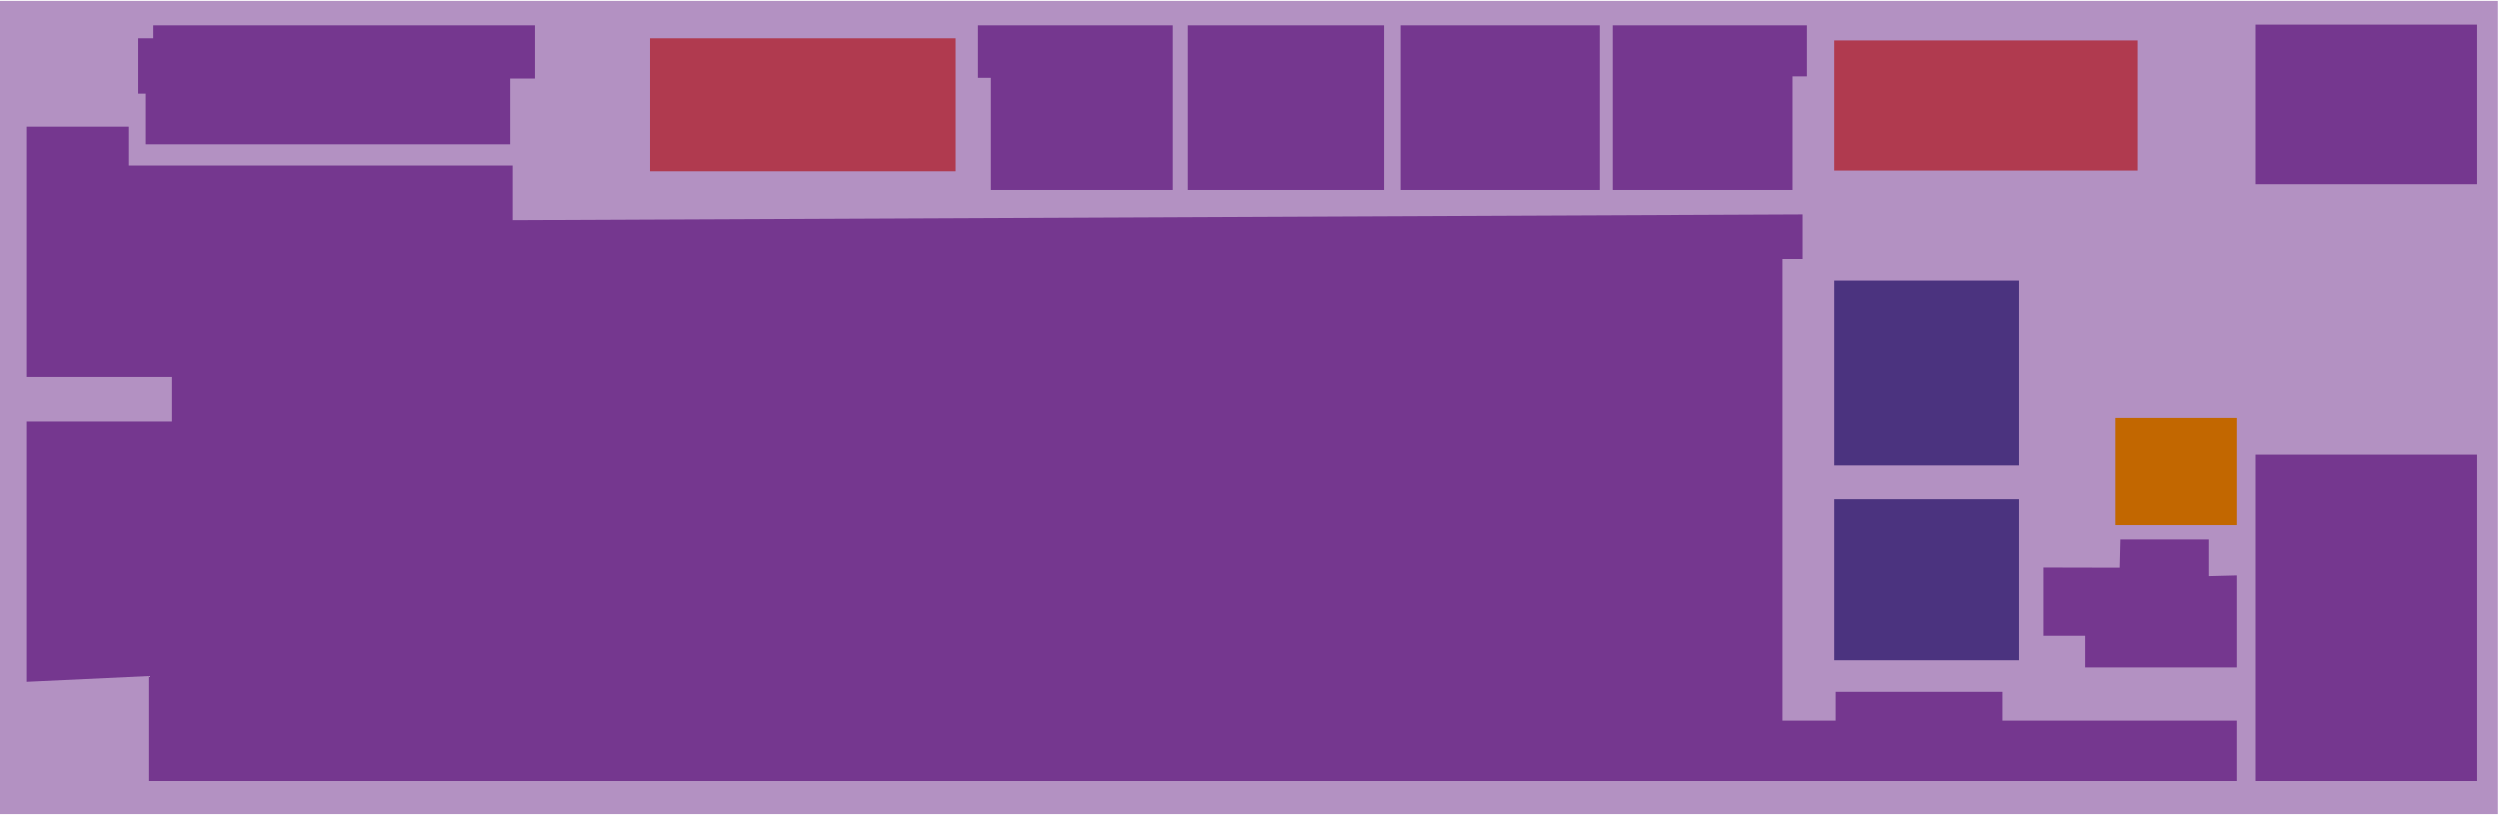
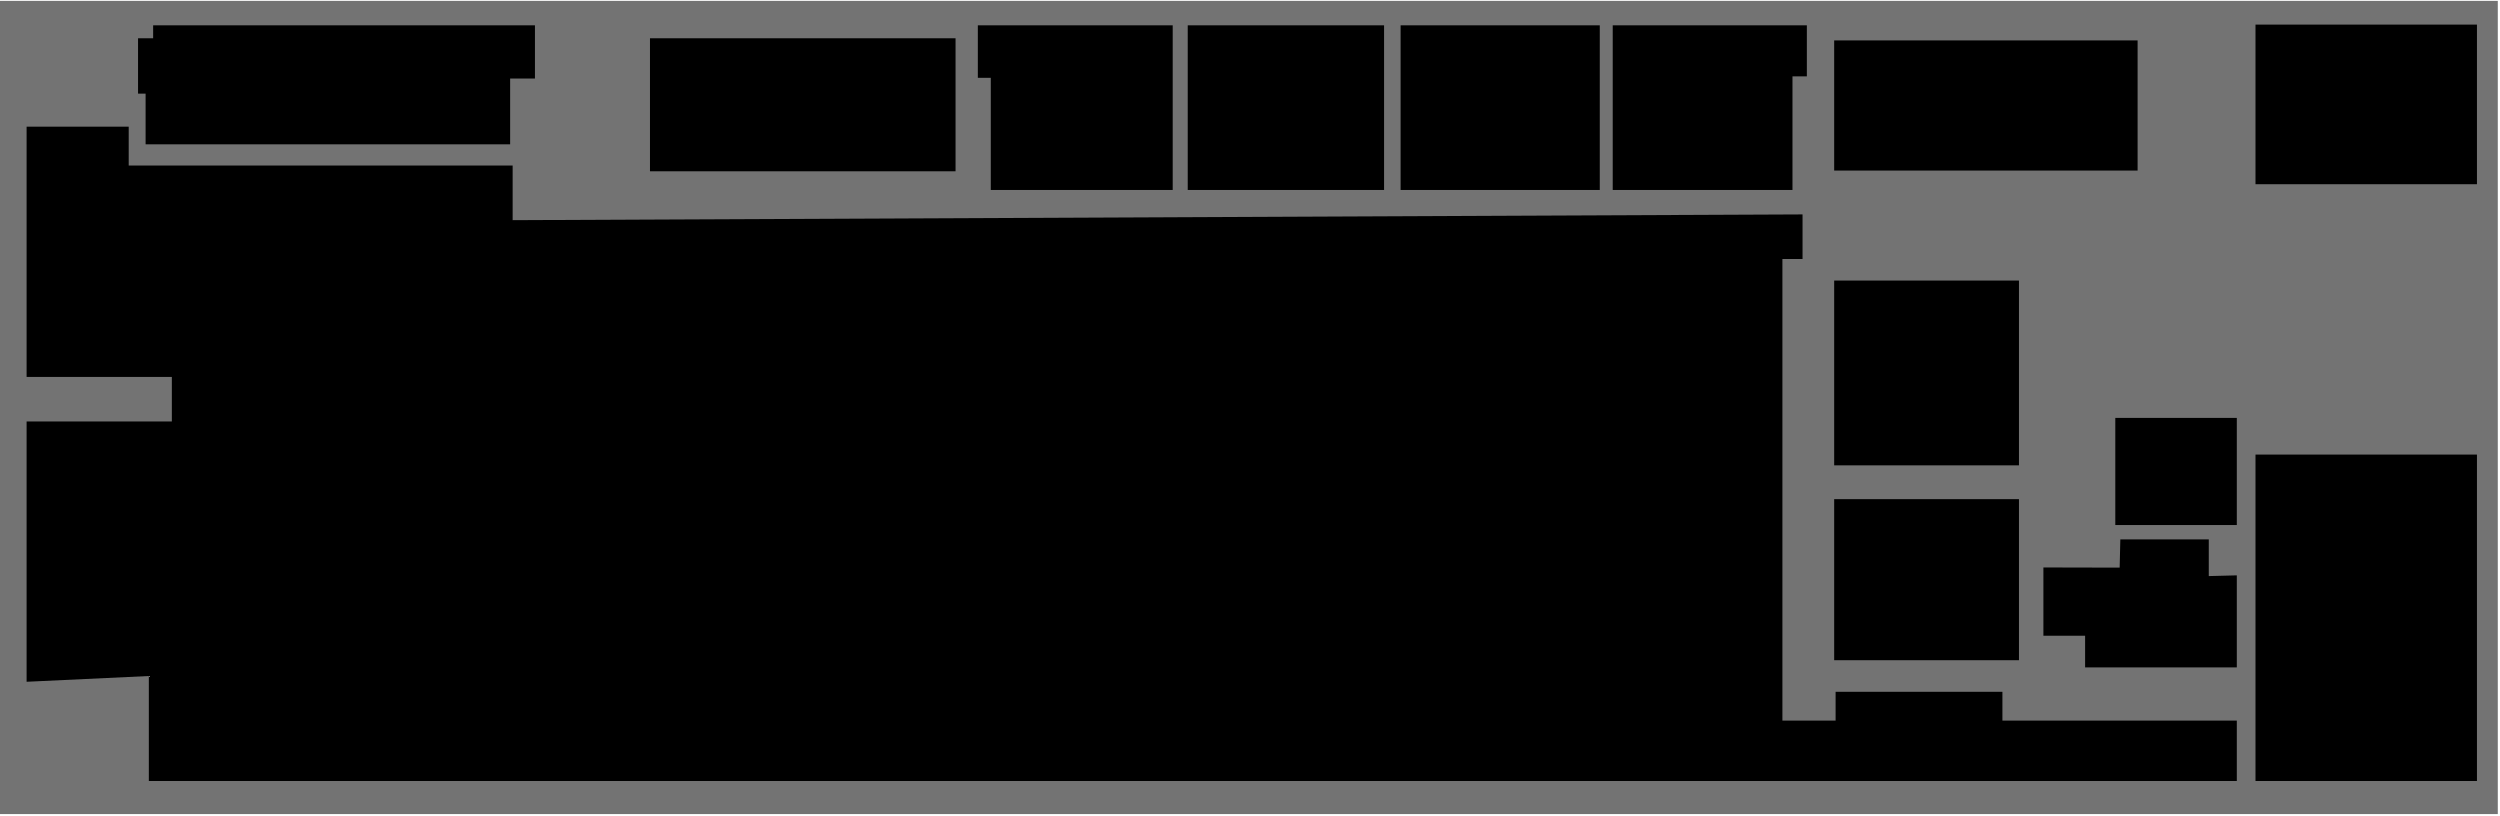
- <svg xmlns="http://www.w3.org/2000/svg" width="1076" height="351" viewBox="0 0 1076 351" fill="none">
+ <svg xmlns="http://www.w3.org/2000/svg" width="1076" height="351" viewBox="0 0 1076 351">
  <g id="CentralServicesLevel3">
    <g id="3rd Floor">
-       <path id="Vector" opacity="0.55" d="M1075.05 0.378H0V350.378H1075.05V0.378Z" fill="#75378F" />
+       <path id="Vector" opacity="0.55" d="M1075.05 0.378H0V350.378H1075.05V0.378Z" class="room" />
    </g>
    <g id="G301">
-       <path id="Vector_2" d="M1066.08 10.588H970.766V79.288H1066.08V10.588Z" fill="#75378F" />
+       <path id="Vector_2" d="M1066.08 10.588H970.766V79.288H1066.08V10.588Z" class="room" />
    </g>
    <g id="G302">
-       <path id="Vector_3" d="M1066.08 195.649H970.766V336.14H1066.08V195.649Z" fill="#75378F" />
+       <path id="Vector_3" d="M1066.08 195.649H970.766V336.14H1066.08V195.649Z" class="room" />
    </g>
    <g id="G307">
-       <path id="Vector_4" d="M775.813 92.284V111.476H767.148V310.147H790.044V297.765H861.841V310.147H962.723V336.14H64.058V290.956L11.451 293.433V181.411H73.964V162.227H11.451V54.53H55.394V71.245H220.643V94.761" fill="#75378F" />
+       <path id="Vector_4" d="M775.813 92.284V111.476H767.148V310.147H790.044V297.765H861.841V310.147H962.723V336.14H64.058V290.956L11.451 293.433V181.411H73.964V162.227H11.451V54.53H55.394V71.245H220.643V94.761" class="room" />
    </g>
    <g id="Bathroom 1">
-       <path id="Vector_5" d="M868.96 120.754H789.43V200.285H868.96V120.754Z" fill="#4B337F" />
+       <path id="Vector_5" d="M868.96 120.754H789.43V200.285H868.96V120.754Z" class="bathroom" />
    </g>
    <g id="Bathroom 2">
-       <path id="Vector_6" d="M868.96 214.833H789.43V284.154H868.96V214.833Z" fill="#4B337F" />
+       <path id="Vector_6" d="M868.96 214.833H789.43V284.154H868.96V214.833Z" class="bathroom" />
    </g>
    <g id="Accessible Toilet 1">
-       <path id="Vector_7" d="M962.723 179.866H910.427V225.974H962.723V179.866Z" fill="#C26700" />
+       <path id="Vector_7" d="M962.723 179.866H910.427V225.974H962.723V179.866Z" class="accessible-toilet" />
    </g>
    <g id="G304">
-       <path id="Vector_8" d="M879.48 244.234V273.628H897.43V287.245H962.723V247.635L950.657 247.945V232.162H912.592L912.302 244.308L879.48 244.234Z" fill="#75378F" />
+       <path id="Vector_8" d="M879.48 244.234V273.628H897.43V287.245H962.723V247.635L950.657 247.945V232.162H912.592L912.302 244.308L879.48 244.234Z" class="room" />
    </g>
    <g id="stairs 1">
-       <path id="Vector_9" d="M920.022 17.396H789.43V73.411H920.022V17.396Z" fill="#B03A4F" />
+       <path id="Vector_9" d="M920.022 17.396H789.43V73.411H920.022V17.396Z" class="stair" />
    </g>
    <g id="G307a">
-       <path id="Vector_10" d="M777.669 10.898V32.869H771.481V81.765H694.116V10.898H777.669Z" fill="#75378F" />
+       <path id="Vector_10" d="M777.669 10.898V32.869H771.481V81.765H694.116V10.898H777.669Z" class="room" />
    </g>
    <g id="G307b">
-       <path id="Vector_11" d="M688.542 10.898H602.823V81.765H688.542V10.898Z" fill="#75378F" />
+       <path id="Vector_11" d="M688.542 10.898H602.823V81.765H688.542V10.898Z" class="room" />
    </g>
    <g id="G307c">
-       <path id="Vector_12" d="M595.704 10.898H511.2V81.765H595.704V10.898Z" fill="#75378F" />
+       <path id="Vector_12" d="M595.704 10.898H511.2V81.765H595.704V10.898Z" class="room" />
    </g>
    <g id="G307d">
-       <path id="Vector_13" d="M420.859 10.898H504.729V81.765H426.433V33.49H420.859V10.898Z" fill="#75378F" />
+       <path id="Vector_13" d="M420.859 10.898H504.729V81.765H426.433V33.49H420.859V10.898Z" class="room" />
    </g>
    <g id="stairs 2">
-       <path id="Vector_14" d="M411.265 16.472H279.748V73.721H411.265V16.472Z" fill="#B03A4F" />
+       <path id="Vector_14" d="M411.265 16.472H279.748V73.721H411.265V16.472Z" class="stair" />
    </g>
    <g id="G307e">
-       <path id="Vector_15" d="M65.913 10.898V16.472H59.415V40.299H62.667V62.115H219.563V33.8H230.238V10.898H65.913Z" fill="#75378F" />
+       <path id="Vector_15" d="M65.913 10.898V16.472H59.415V40.299H62.667V62.115H219.563V33.8H230.238V10.898H65.913Z" class="room" />
    </g>
  </g>
</svg>
